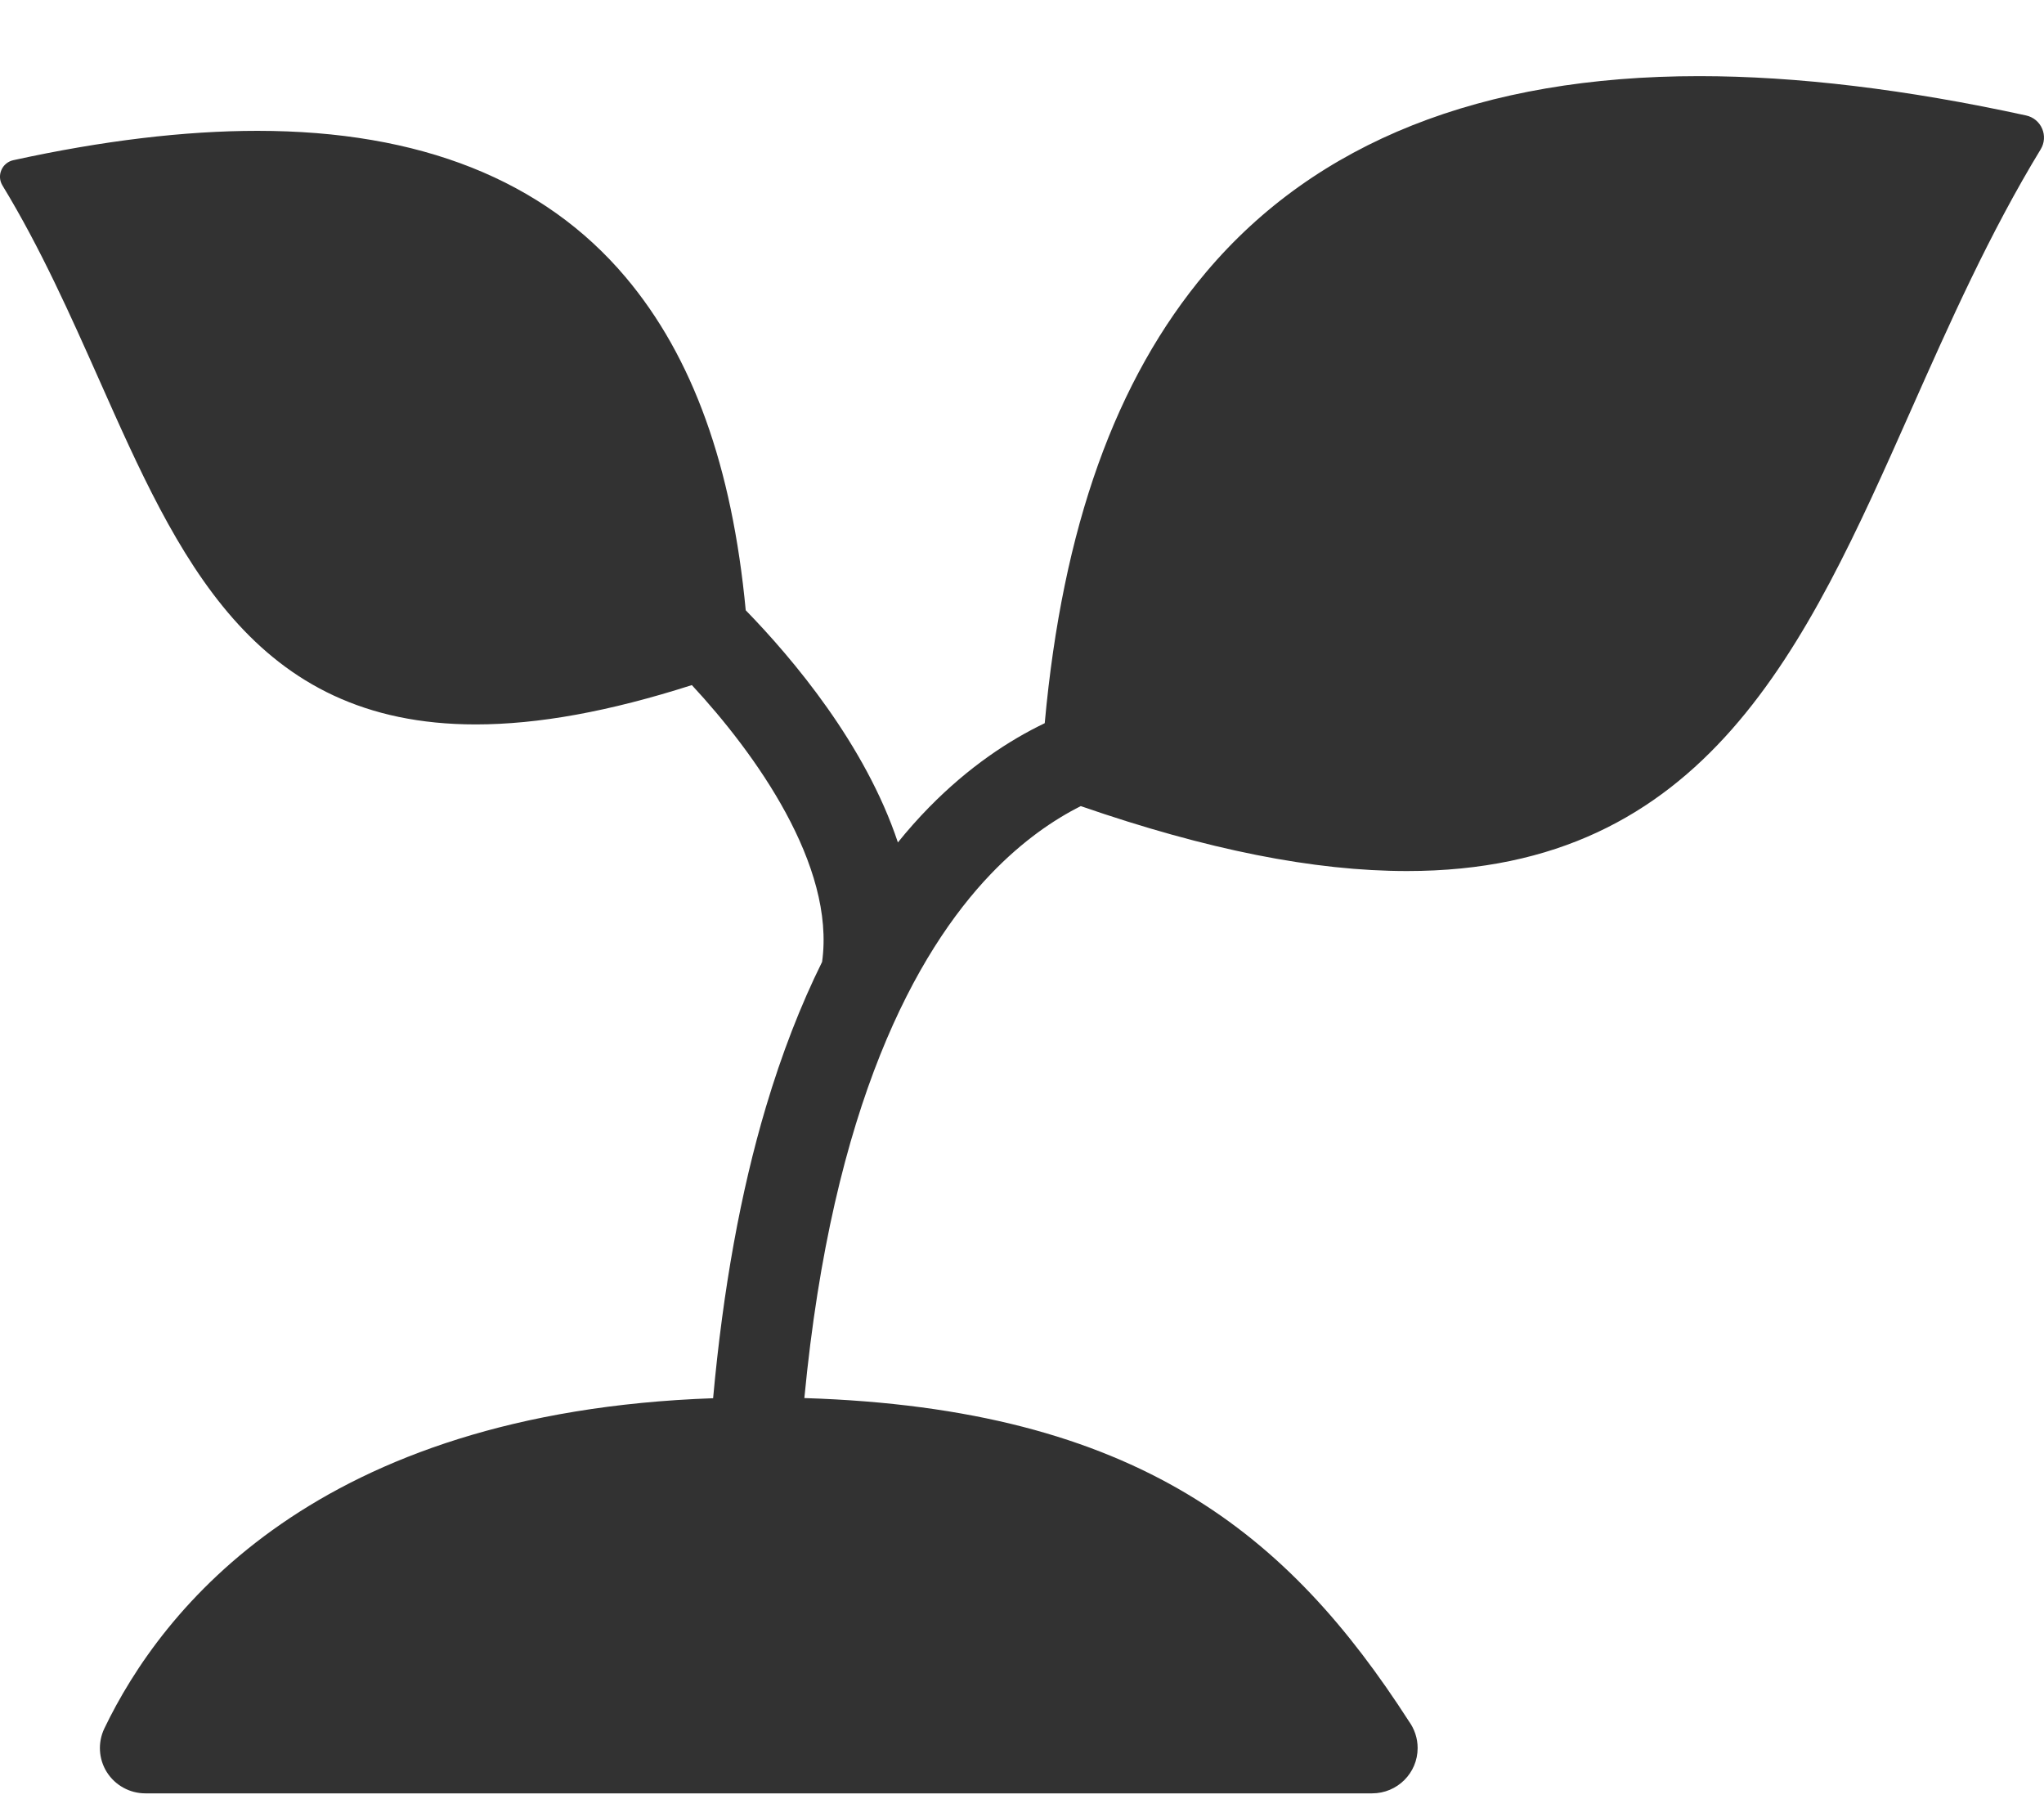
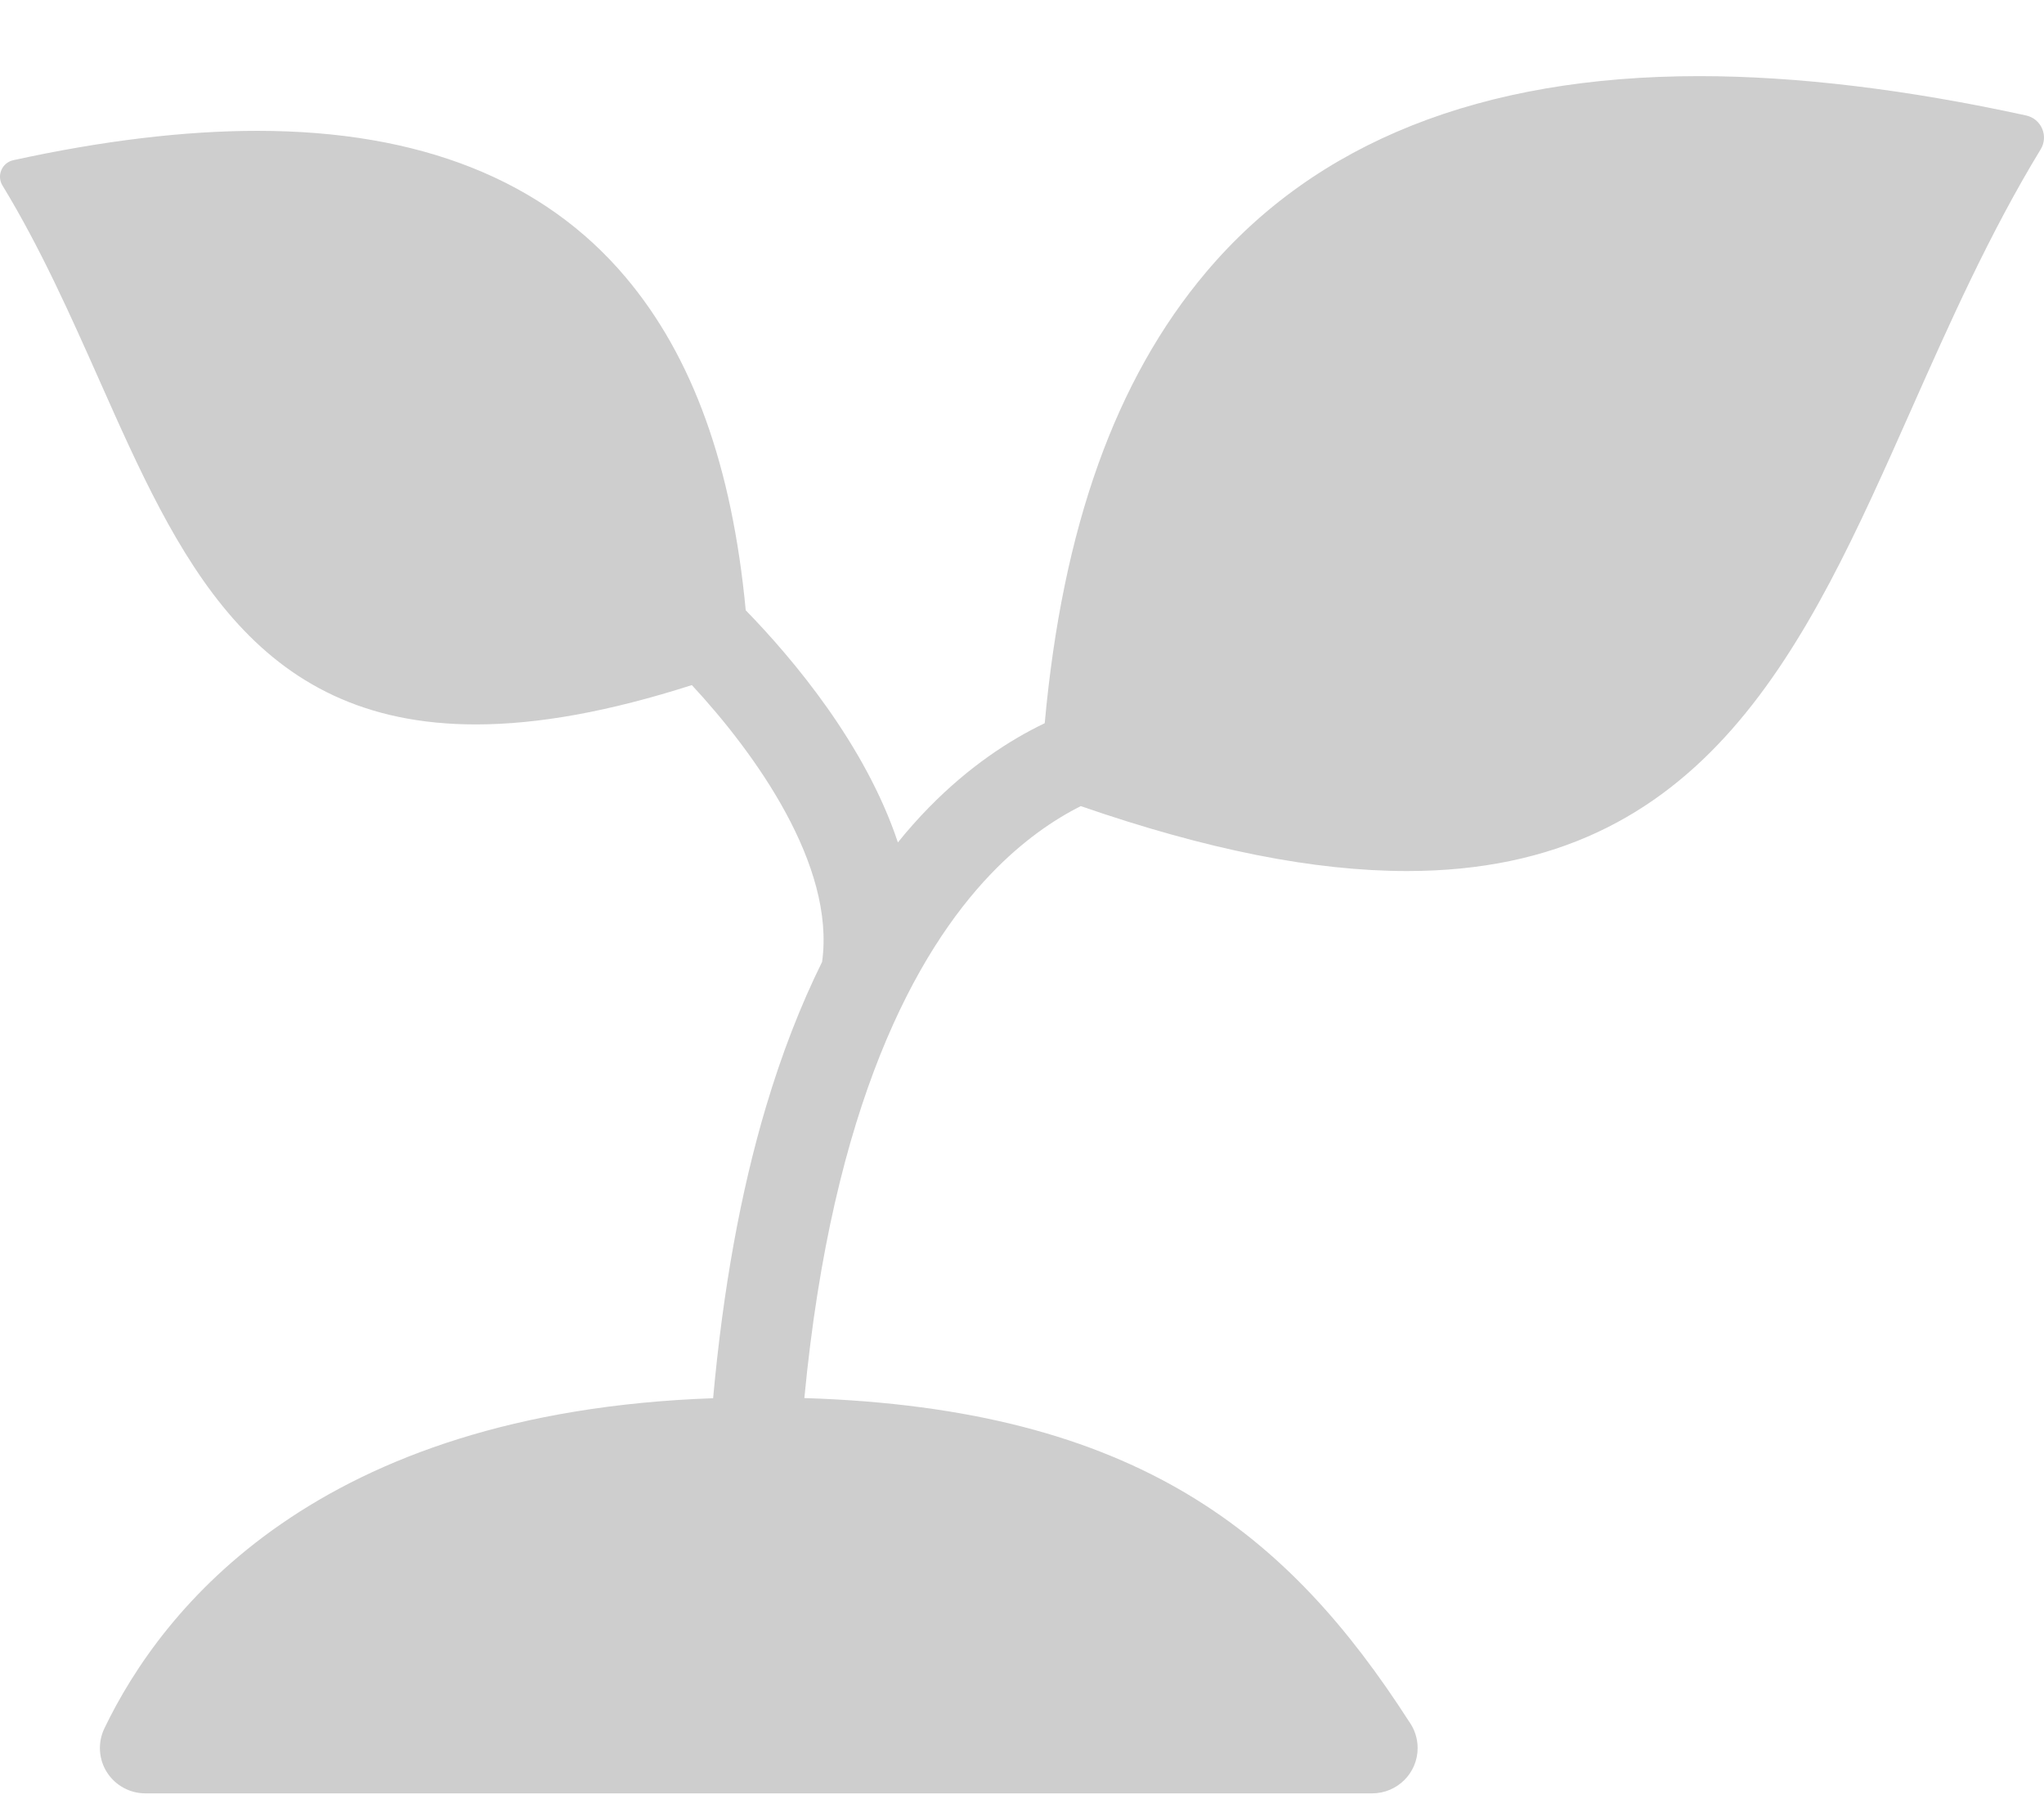
<svg xmlns="http://www.w3.org/2000/svg" width="25" height="22" viewBox="0 0 25 22" fill="none">
-   <path d="M24.977 1.573C24.942 1.491 24.869 1.431 24.781 1.412C23.319 1.093 21.974 0.931 20.783 0.931C18.123 0.931 16.095 1.737 14.752 3.328C13.644 4.641 12.996 6.45 12.778 8.844C12.345 9.052 11.852 9.374 11.36 9.876C11.229 10.01 11.103 10.152 10.982 10.302C10.584 9.107 9.699 8.057 9.121 7.463C8.954 5.699 8.472 4.362 7.652 3.39C6.65 2.202 5.135 1.6 3.149 1.6C2.259 1.6 1.255 1.72 0.163 1.959C0.098 1.973 0.043 2.018 0.017 2.079C-0.01 2.141 -0.005 2.211 0.03 2.268C0.498 3.037 0.862 3.856 1.215 4.649C2.177 6.814 3.085 8.859 5.818 8.859C6.584 8.859 7.453 8.701 8.462 8.378C9.238 9.214 10.22 10.582 10.055 11.763C9.791 12.296 9.562 12.887 9.369 13.534C9.058 14.577 8.843 15.769 8.722 17.099C3.864 17.27 1.976 19.68 1.276 21.138C1.194 21.31 1.206 21.512 1.307 21.672C1.409 21.833 1.587 21.931 1.778 21.931H16.781C16.782 21.931 16.782 21.931 16.782 21.931C17.09 21.931 17.339 21.683 17.339 21.377C17.339 21.254 17.299 21.142 17.232 21.049C15.765 18.772 13.92 17.225 9.838 17.097C10.182 13.496 11.208 11.641 12.117 10.69C12.509 10.281 12.892 10.022 13.219 9.858C14.763 10.392 16.071 10.652 17.21 10.652C20.869 10.652 22.086 7.914 23.374 5.014C23.846 3.952 24.333 2.855 24.96 1.825C25.006 1.749 25.013 1.655 24.977 1.573Z" fill="#323232" />
+   <path d="M24.977 1.573C24.942 1.491 24.869 1.431 24.781 1.412C23.319 1.093 21.974 0.931 20.783 0.931C18.123 0.931 16.095 1.737 14.752 3.328C13.644 4.641 12.996 6.45 12.778 8.844C12.345 9.052 11.852 9.374 11.36 9.876C11.229 10.01 11.103 10.152 10.982 10.302C10.584 9.107 9.699 8.057 9.121 7.463C8.954 5.699 8.472 4.362 7.652 3.39C6.65 2.202 5.135 1.6 3.149 1.6C2.259 1.6 1.255 1.72 0.163 1.959C0.098 1.973 0.043 2.018 0.017 2.079C-0.01 2.141 -0.005 2.211 0.03 2.268C0.498 3.037 0.862 3.856 1.215 4.649C2.177 6.814 3.085 8.859 5.818 8.859C6.584 8.859 7.453 8.701 8.462 8.378C9.238 9.214 10.22 10.582 10.055 11.763C9.791 12.296 9.562 12.887 9.369 13.534C9.058 14.577 8.843 15.769 8.722 17.099C3.864 17.27 1.976 19.68 1.276 21.138C1.194 21.31 1.206 21.512 1.307 21.672C1.409 21.833 1.587 21.931 1.778 21.931H16.781C16.782 21.931 16.782 21.931 16.782 21.931C17.09 21.931 17.339 21.683 17.339 21.377C17.339 21.254 17.299 21.142 17.232 21.049C15.765 18.772 13.92 17.225 9.838 17.097C10.182 13.496 11.208 11.641 12.117 10.69C12.509 10.281 12.892 10.022 13.219 9.858C14.763 10.392 16.071 10.652 17.21 10.652C20.869 10.652 22.086 7.914 23.374 5.014C23.846 3.952 24.333 2.855 24.96 1.825C25.006 1.749 25.013 1.655 24.977 1.573Z" fill="#323232" fill-opacity="0.24" />
</svg>
